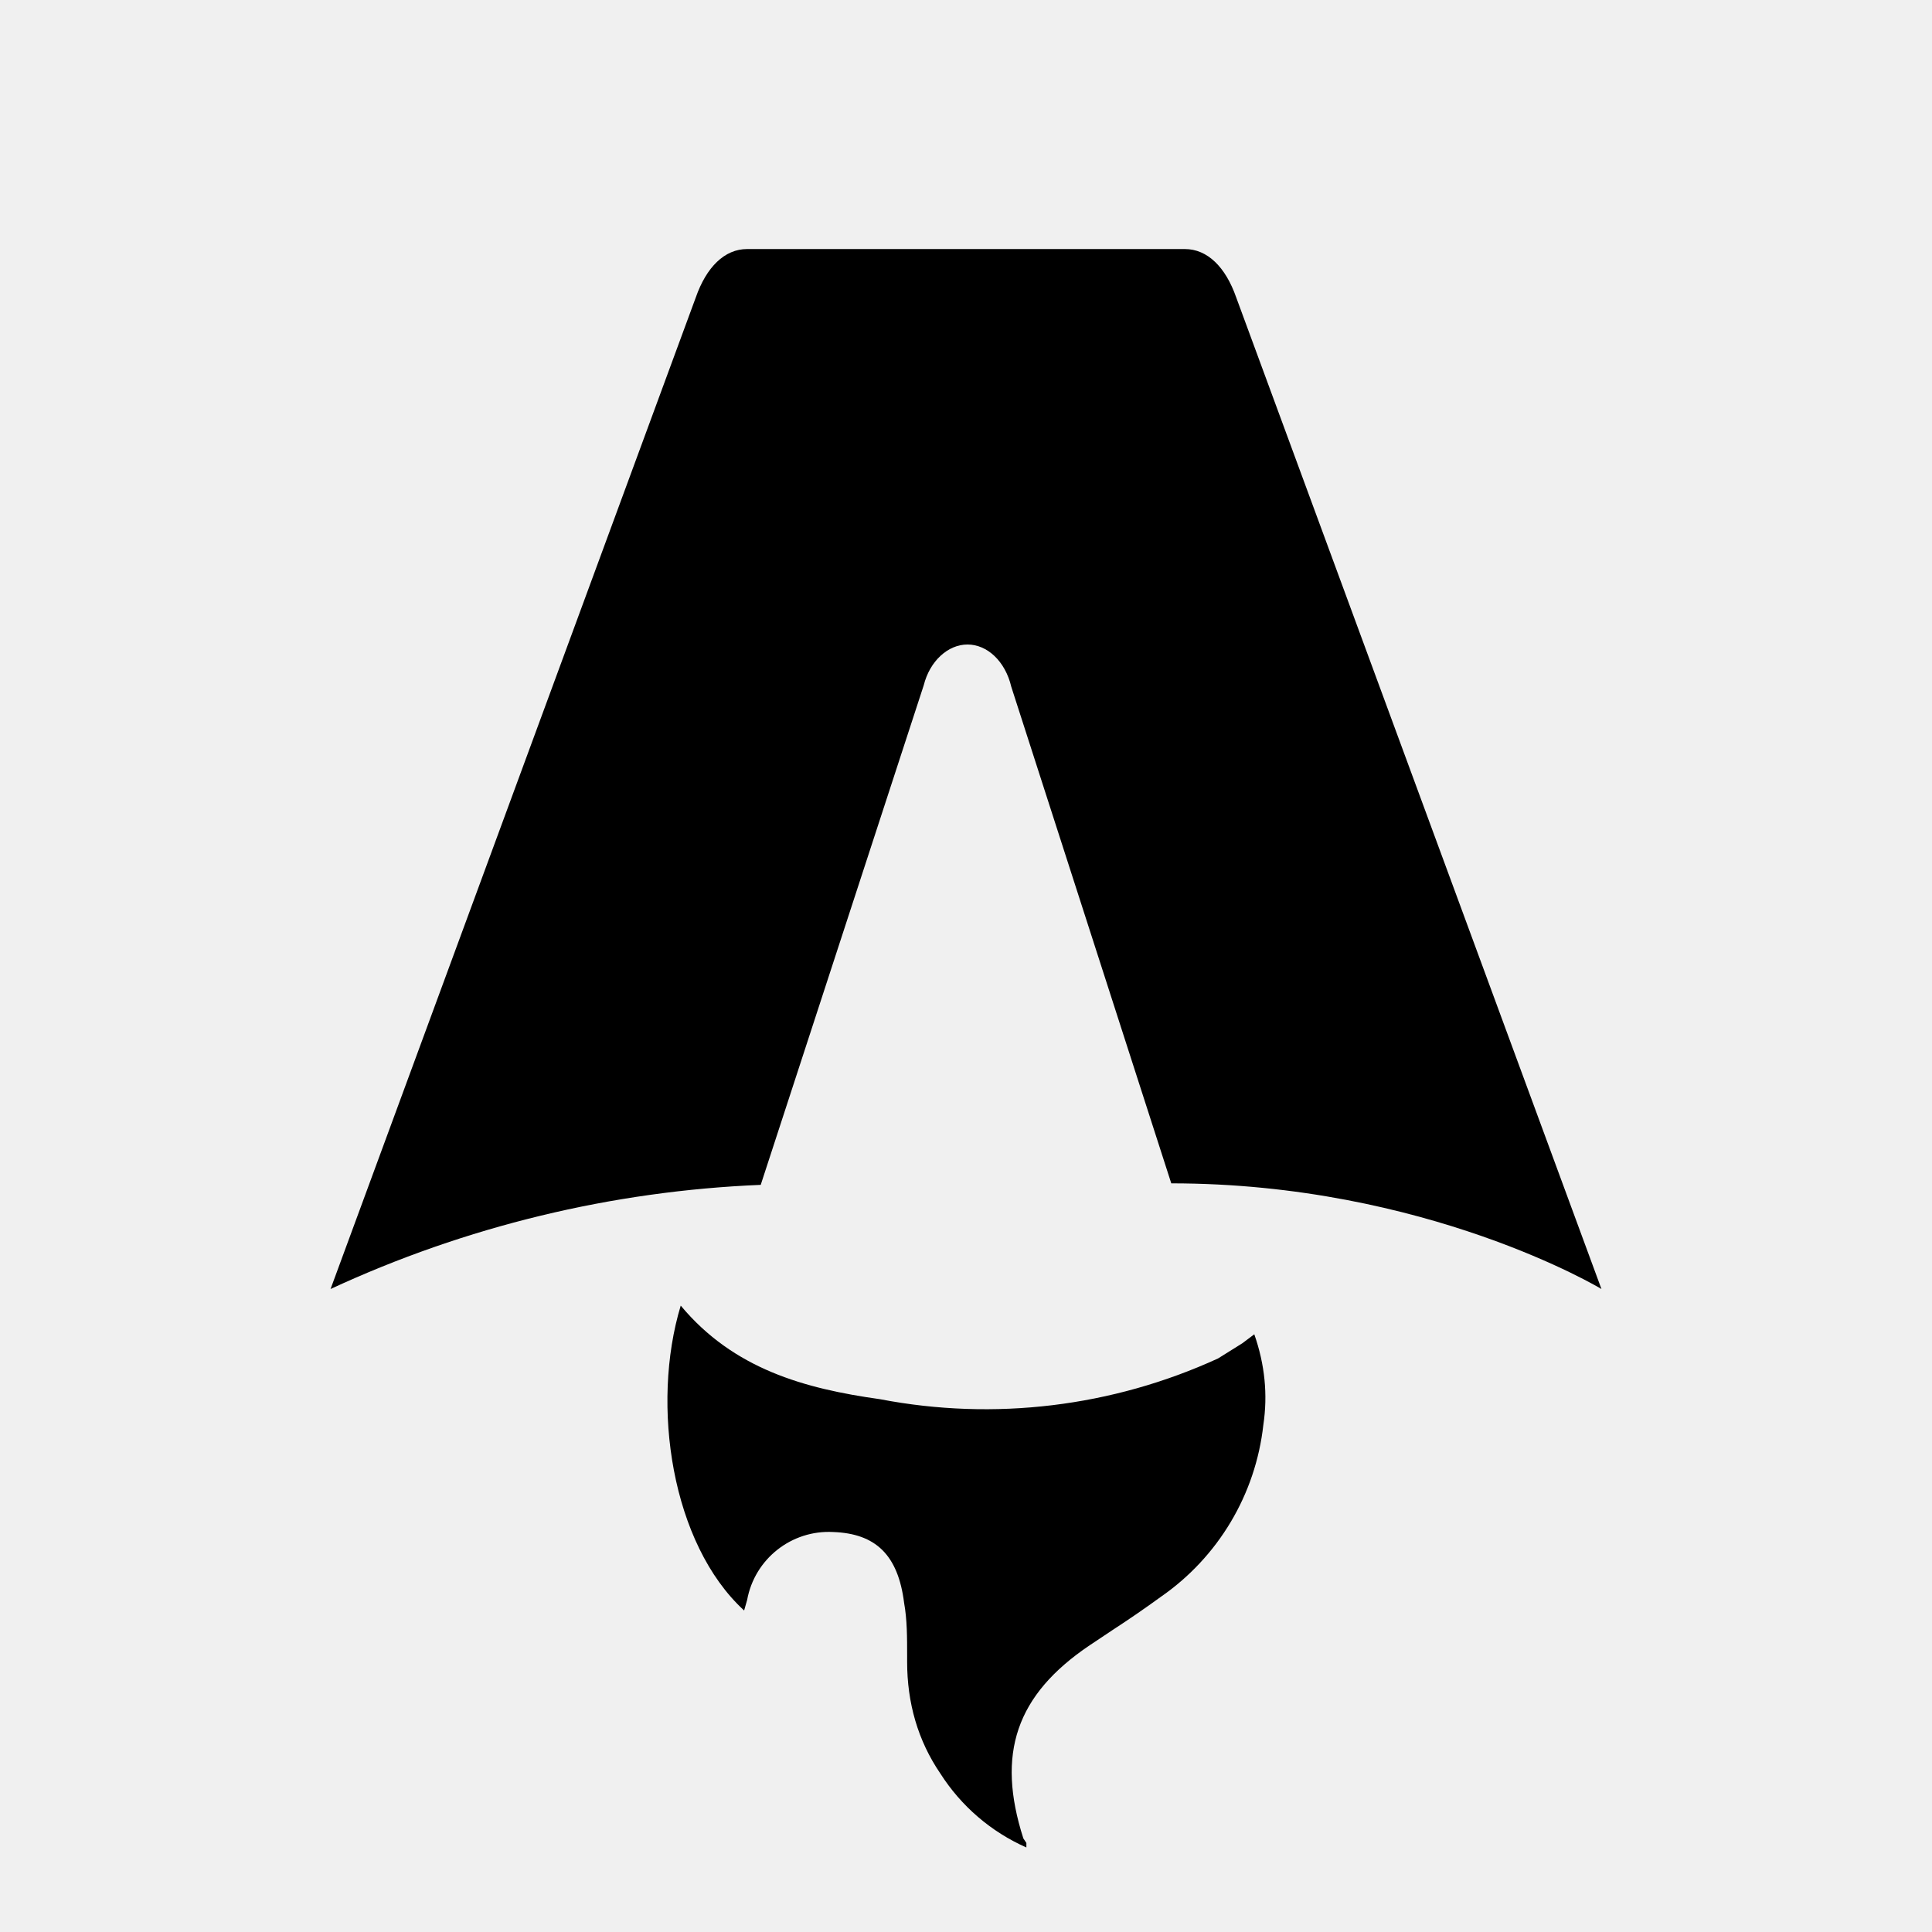
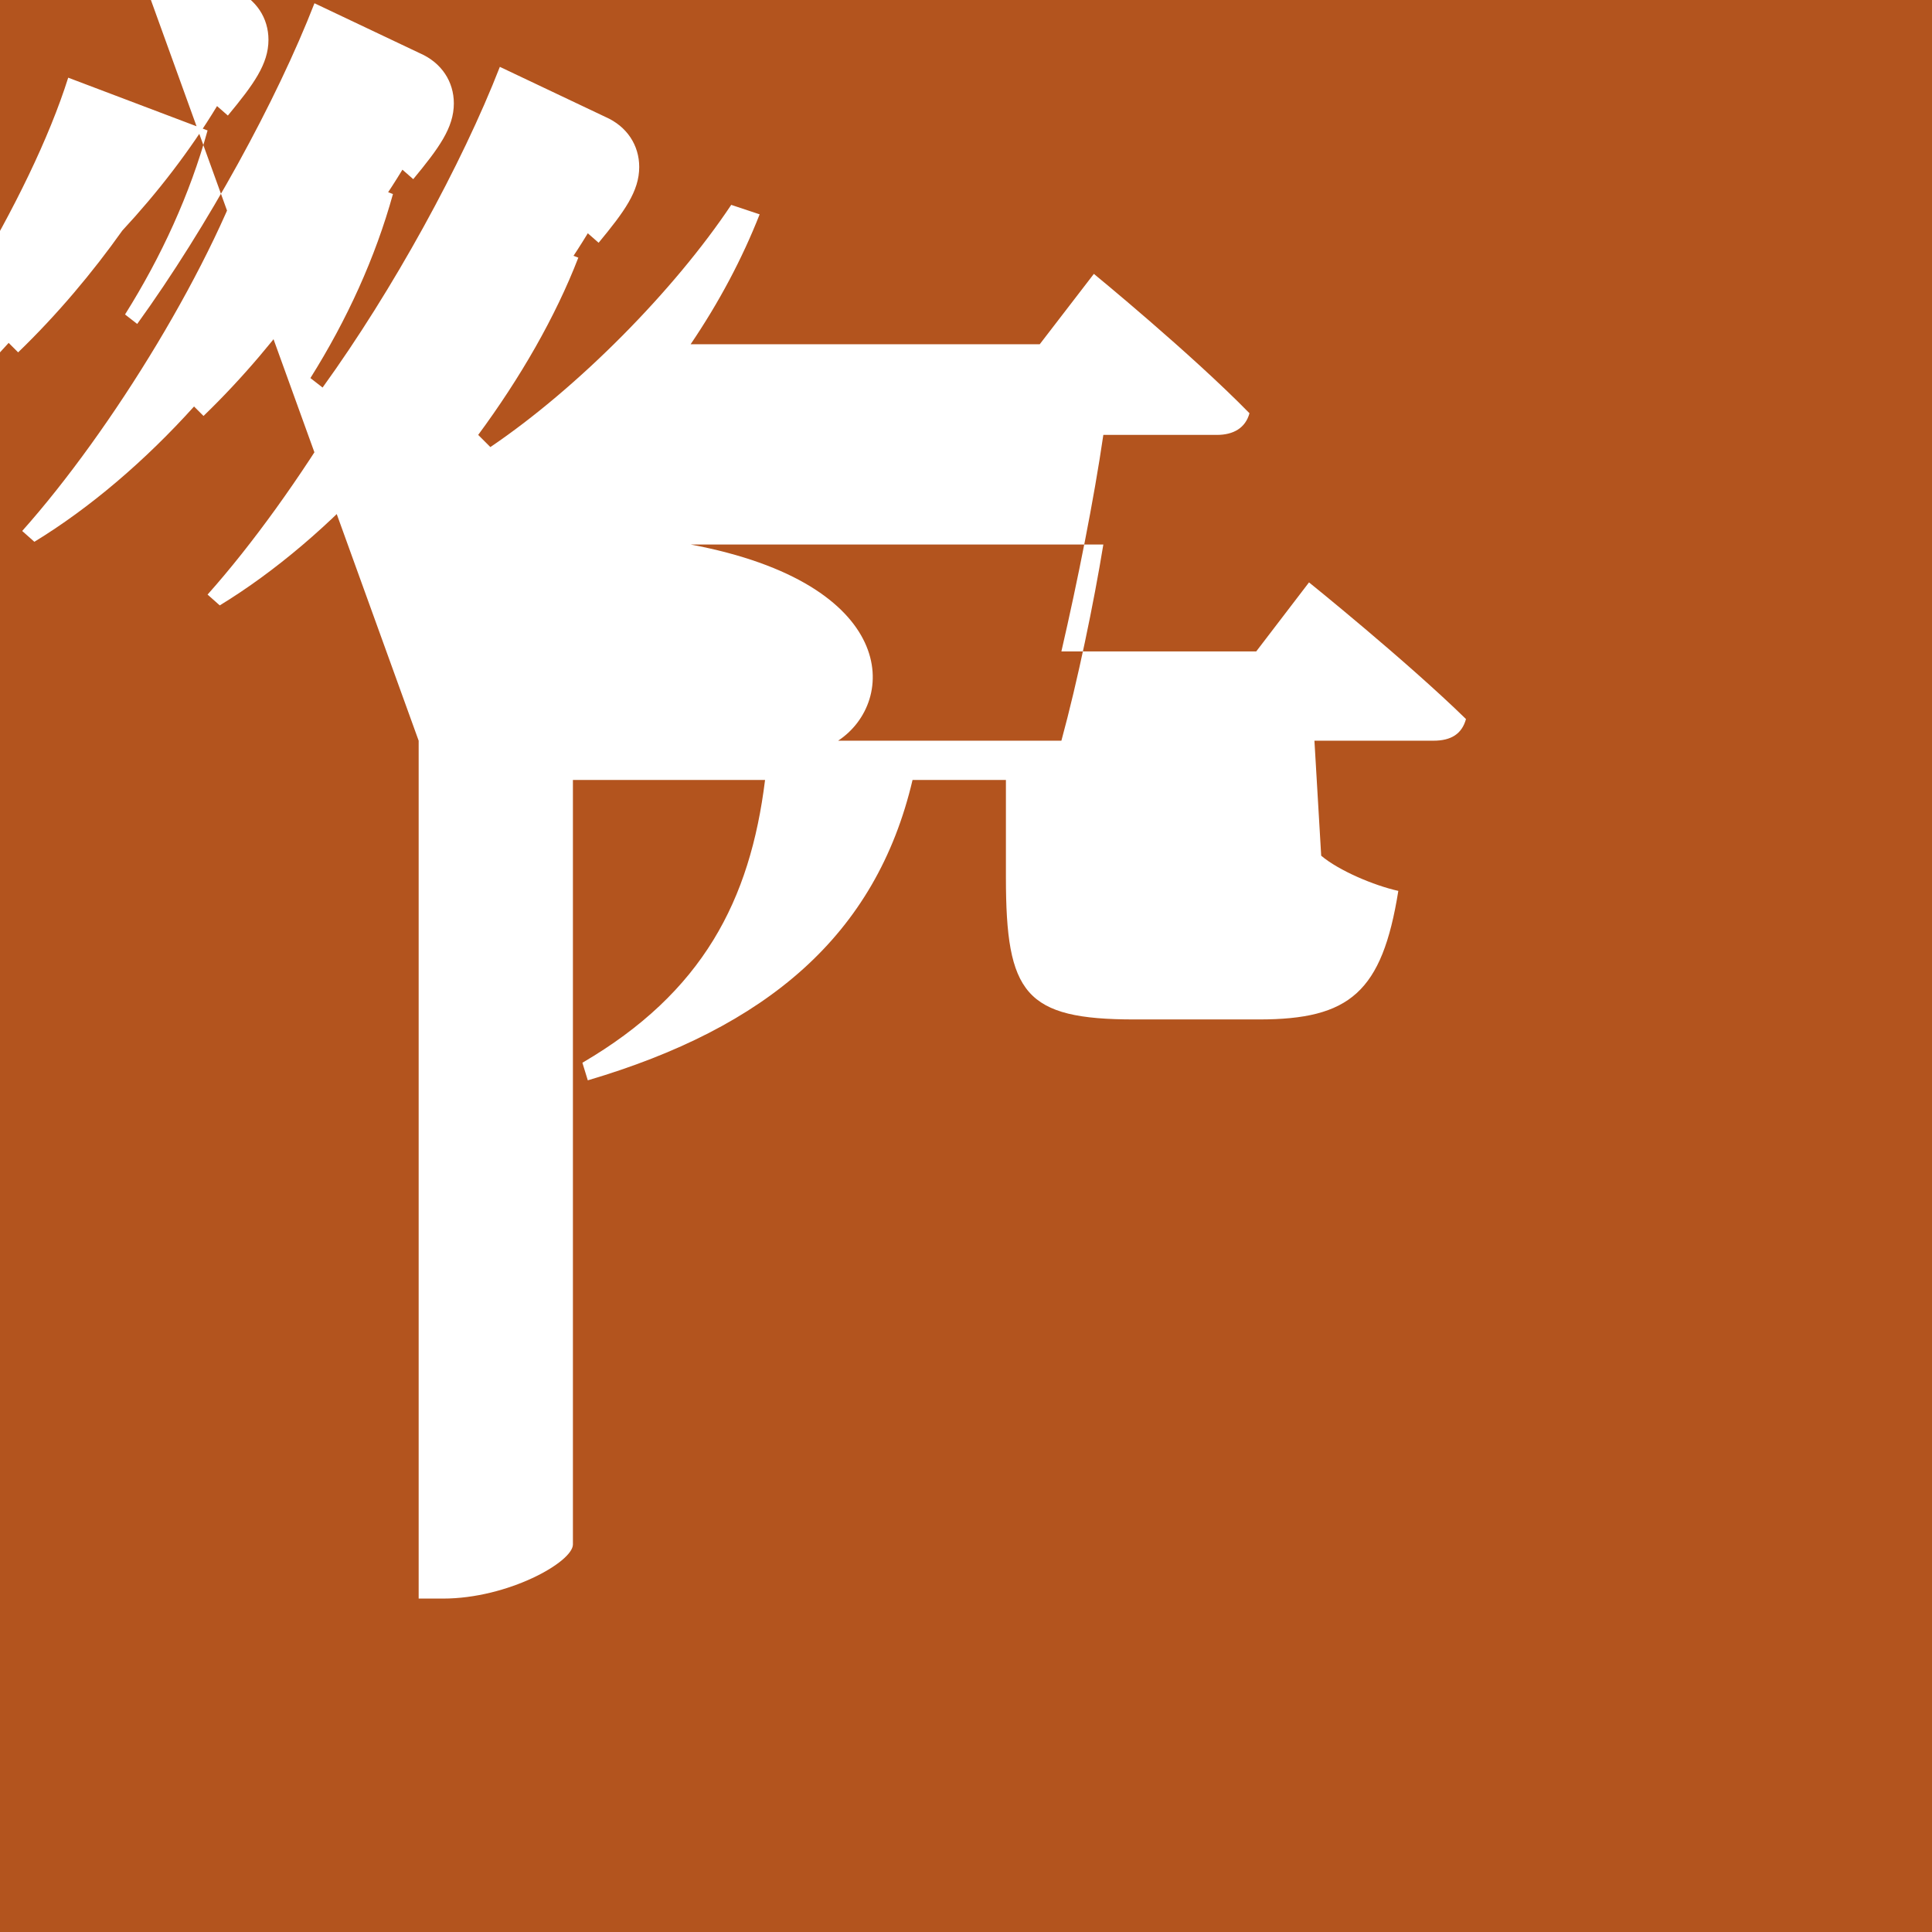
- <svg xmlns="http://www.w3.org/2000/svg" fill="none" viewBox="0 0 128 128">
-   <path d="M50.4 78.5a75.1 75.1 0 0 0-28.5 6.9l24.2-65.7c.7-2 1.9-3.2 3.4-3.2h29c1.5 0 2.7 1.2 3.4 3.2l24.2 65.7s-11.6-7-28.5-7L67 45.5c-.4-1.7-1.6-2.8-2.9-2.8-1.3 0-2.5 1.1-2.9 2.7L50.4 78.5Zm-1.1 28.2Zm-4.2-20.2c-2 6.6-.6 15.8 4.2 20.2a17.5 17.5 0 0 1 .2-.7 5.5 5.5 0 0 1 5.7-4.5c2.8.1 4.3 1.5 4.7 4.7.2 1.1.2 2.3.2 3.5v.4c0 2.7.7 5.2 2.2 7.4a13 13 0 0 0 5.7 4.9v-.3l-.2-.3c-1.8-5.6-.5-9.5 4.4-12.8l1.5-1a73 73 0 0 0 3.2-2.2 16 16 0 0 0 6.8-11.4c.3-2 .1-4-.6-6l-.8.6-1.6 1a37 37 0 0 1-22.4 2.7c-5-.7-9.7-2-13.2-6.2Z" />
-   <style>
-         path { fill: #000; }
-         @media (prefers-color-scheme: dark) {
-             path { fill: #FFF; }
-         }
-     </style>
+ <svg xmlns="http://www.w3.org/2000/svg" viewBox="0 0 32 32">
+   <rect width="32" height="32" fill="#b3541e" />
+   <g transform="translate(4.8052 24.4829) scale(0.022412 -0.022412)" fill="#ffffff">
+     <path d="M405 545C449 574 450 661 296 690H601C594 647 582 589 570 545ZM95 545V-89H113C161 -89 209 -62 209 -49V516H351C340 427 305 359 216 307L220 294C352 333 433 401 460 516H529V444C529 358 543 339 624 339H716C783 339 807 359 819 434C801 438 775 449 762 460L757 545H845C858 545 866 550 869 561C825 604 753 662 753 662L714 611H570C582 663 594 723 601 771H685C697 771 706 776 709 787C666 831 594 890 594 890L554 838H296C317 869 334 901 347 934L326 941C284 878 213 806 148 762L139 771C170 813 196 858 213 902L110 941C82 852 5 727 -61 653L-52 645C-11 670 30 705 66 745L73 738C102 766 128 797 150 828C176 856 200 887 220 920L228 913C247 936 258 951 258 969C258 985 249 999 233 1006L155 1043C127 971 76 878 24 806L15 813C42 856 63 902 76 949L-27 988C-55 899 -132 774 -198 700L-189 692C-148 717 -107 752 -71 792L-64 785C-35 813 -9 844 13 875C39 903 63 934 83 967L91 960C110 983 121 998 121 1016C121 1032 112 1046 96 1053L18 1090C-10 1018 -61 925 -113 853L-122 860C-95 903 -74 949 -61 996L-164 1035C-192 946 -269 821 -335 747L-326 739C-285 764 -244 799 -208 839L-201 832C-172 860 -146 891 -124 922C-98 950 -74 981 -54 1014L-46 1007C-27 1030 -16 1045 -16 1063C-16 1079 -25 1093 -41 1100L-119 1137" />
+   </g>
</svg>
